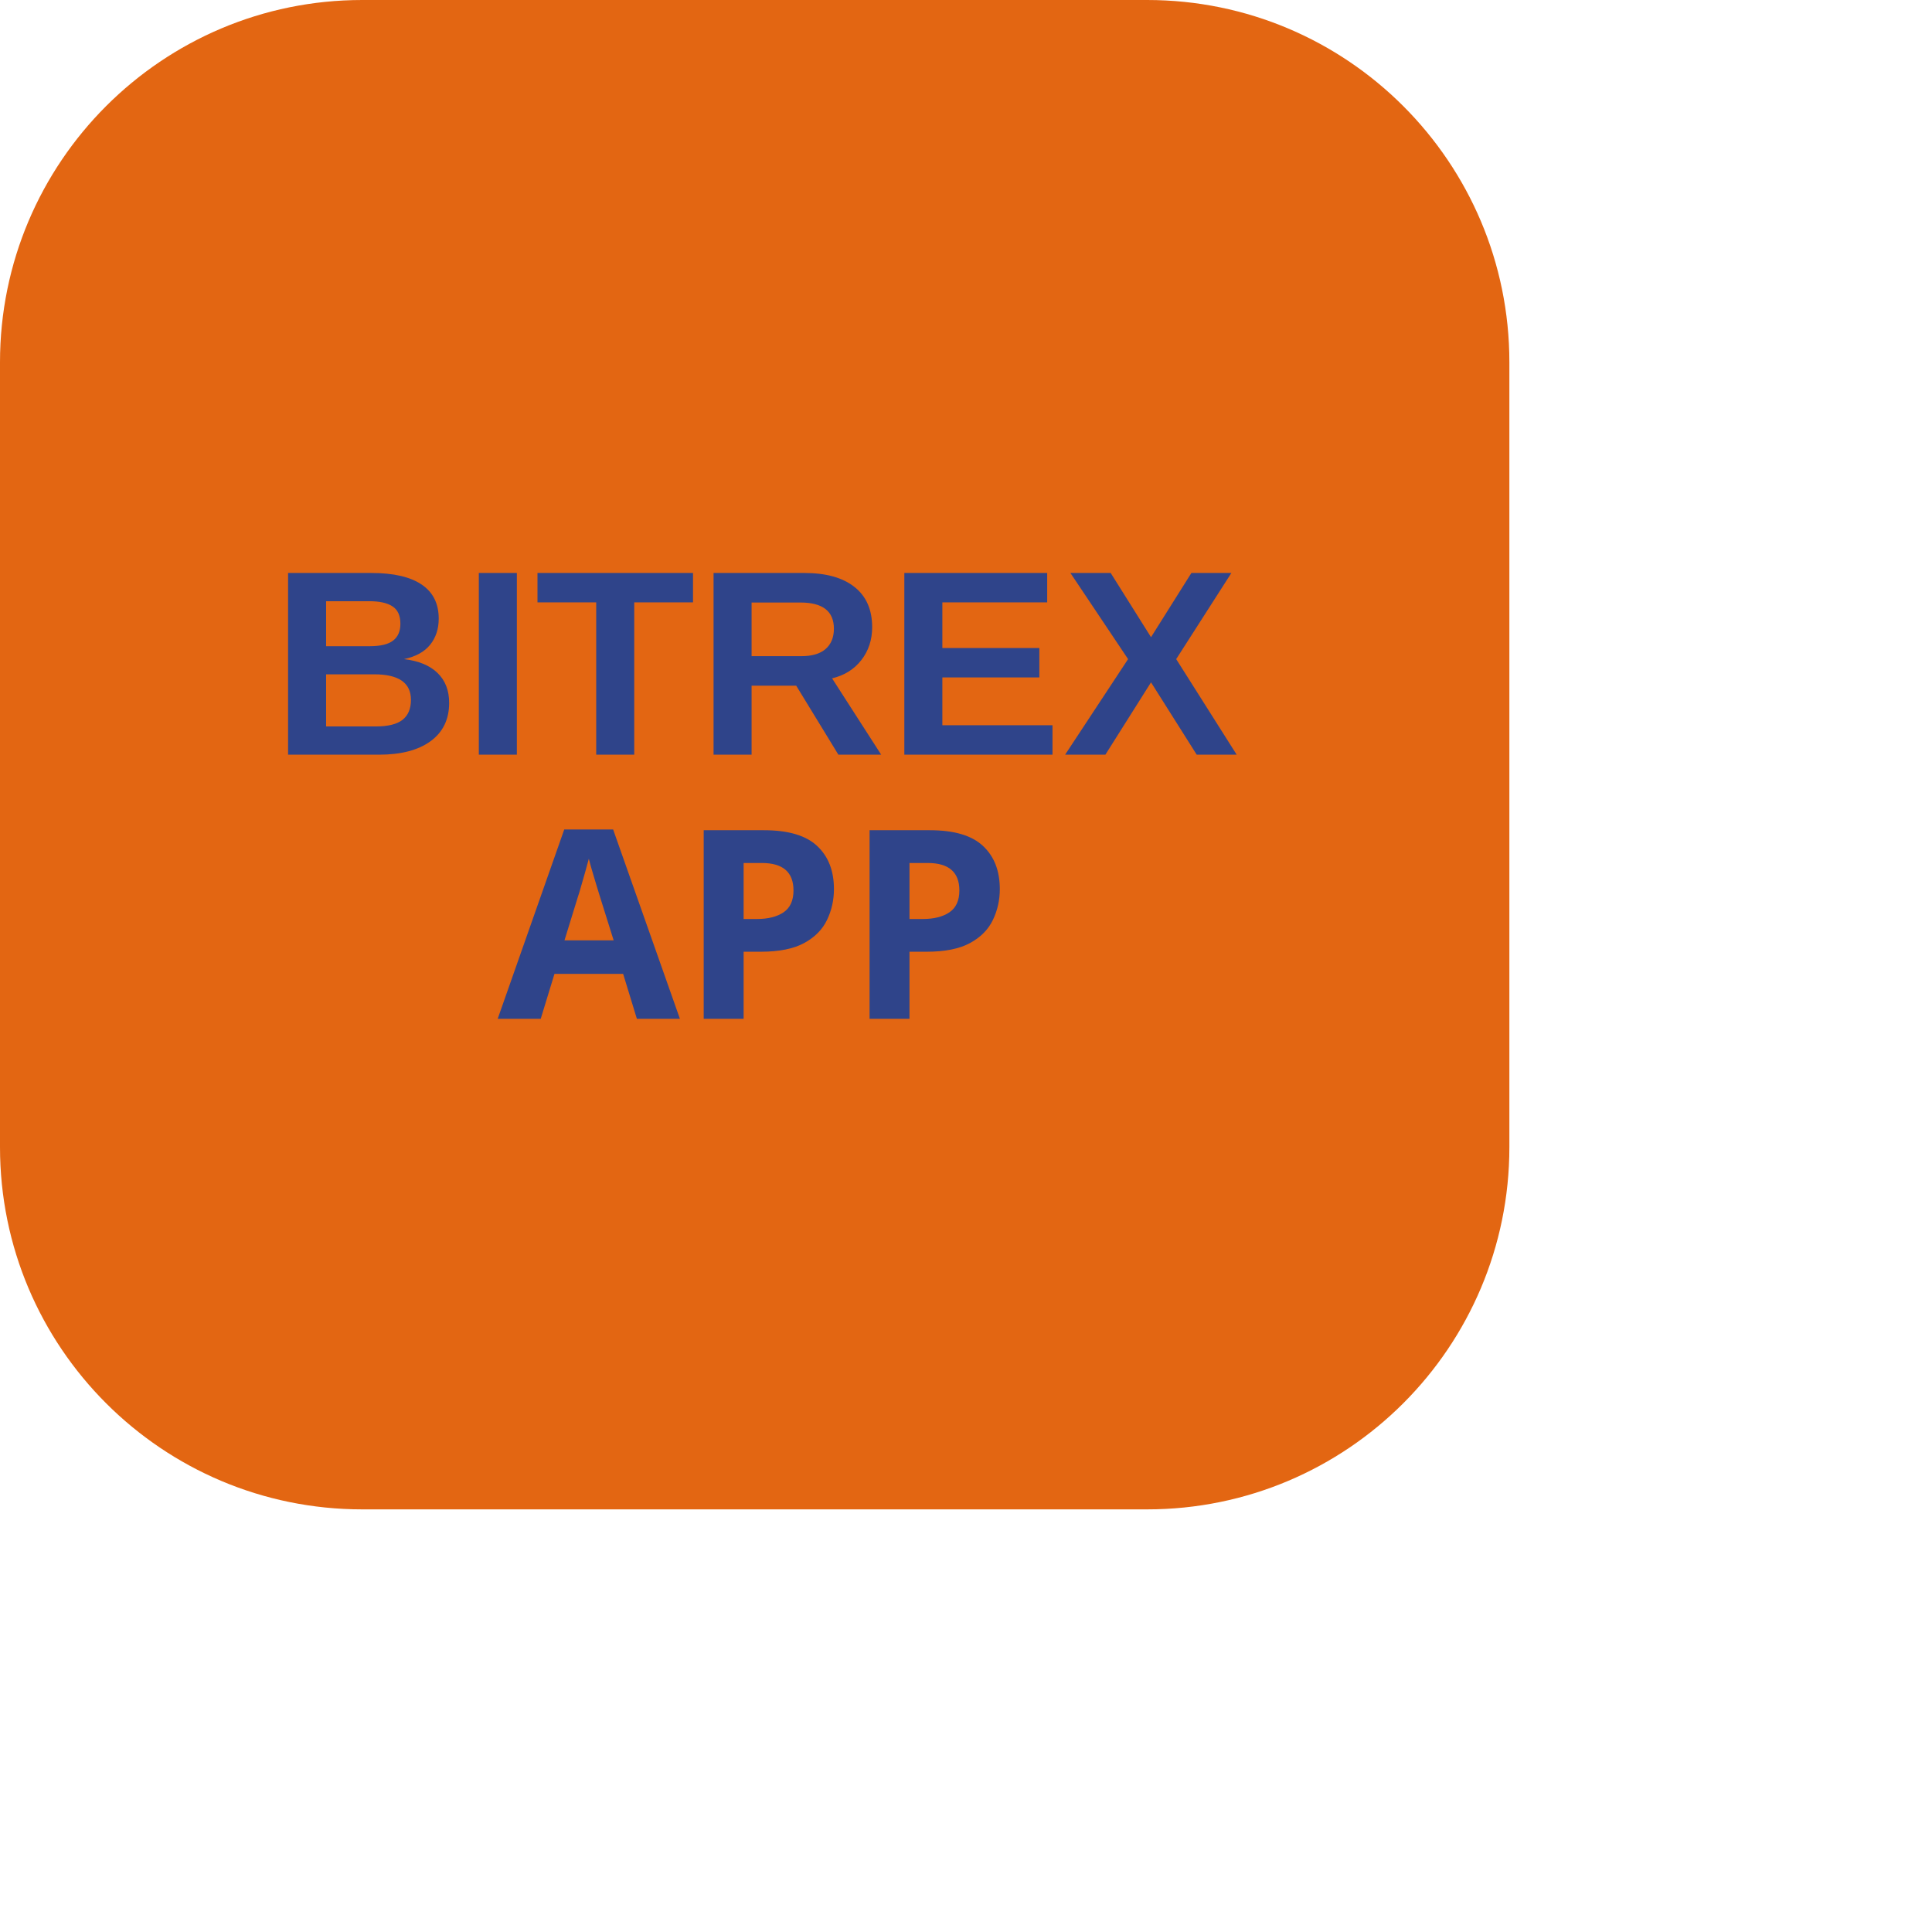
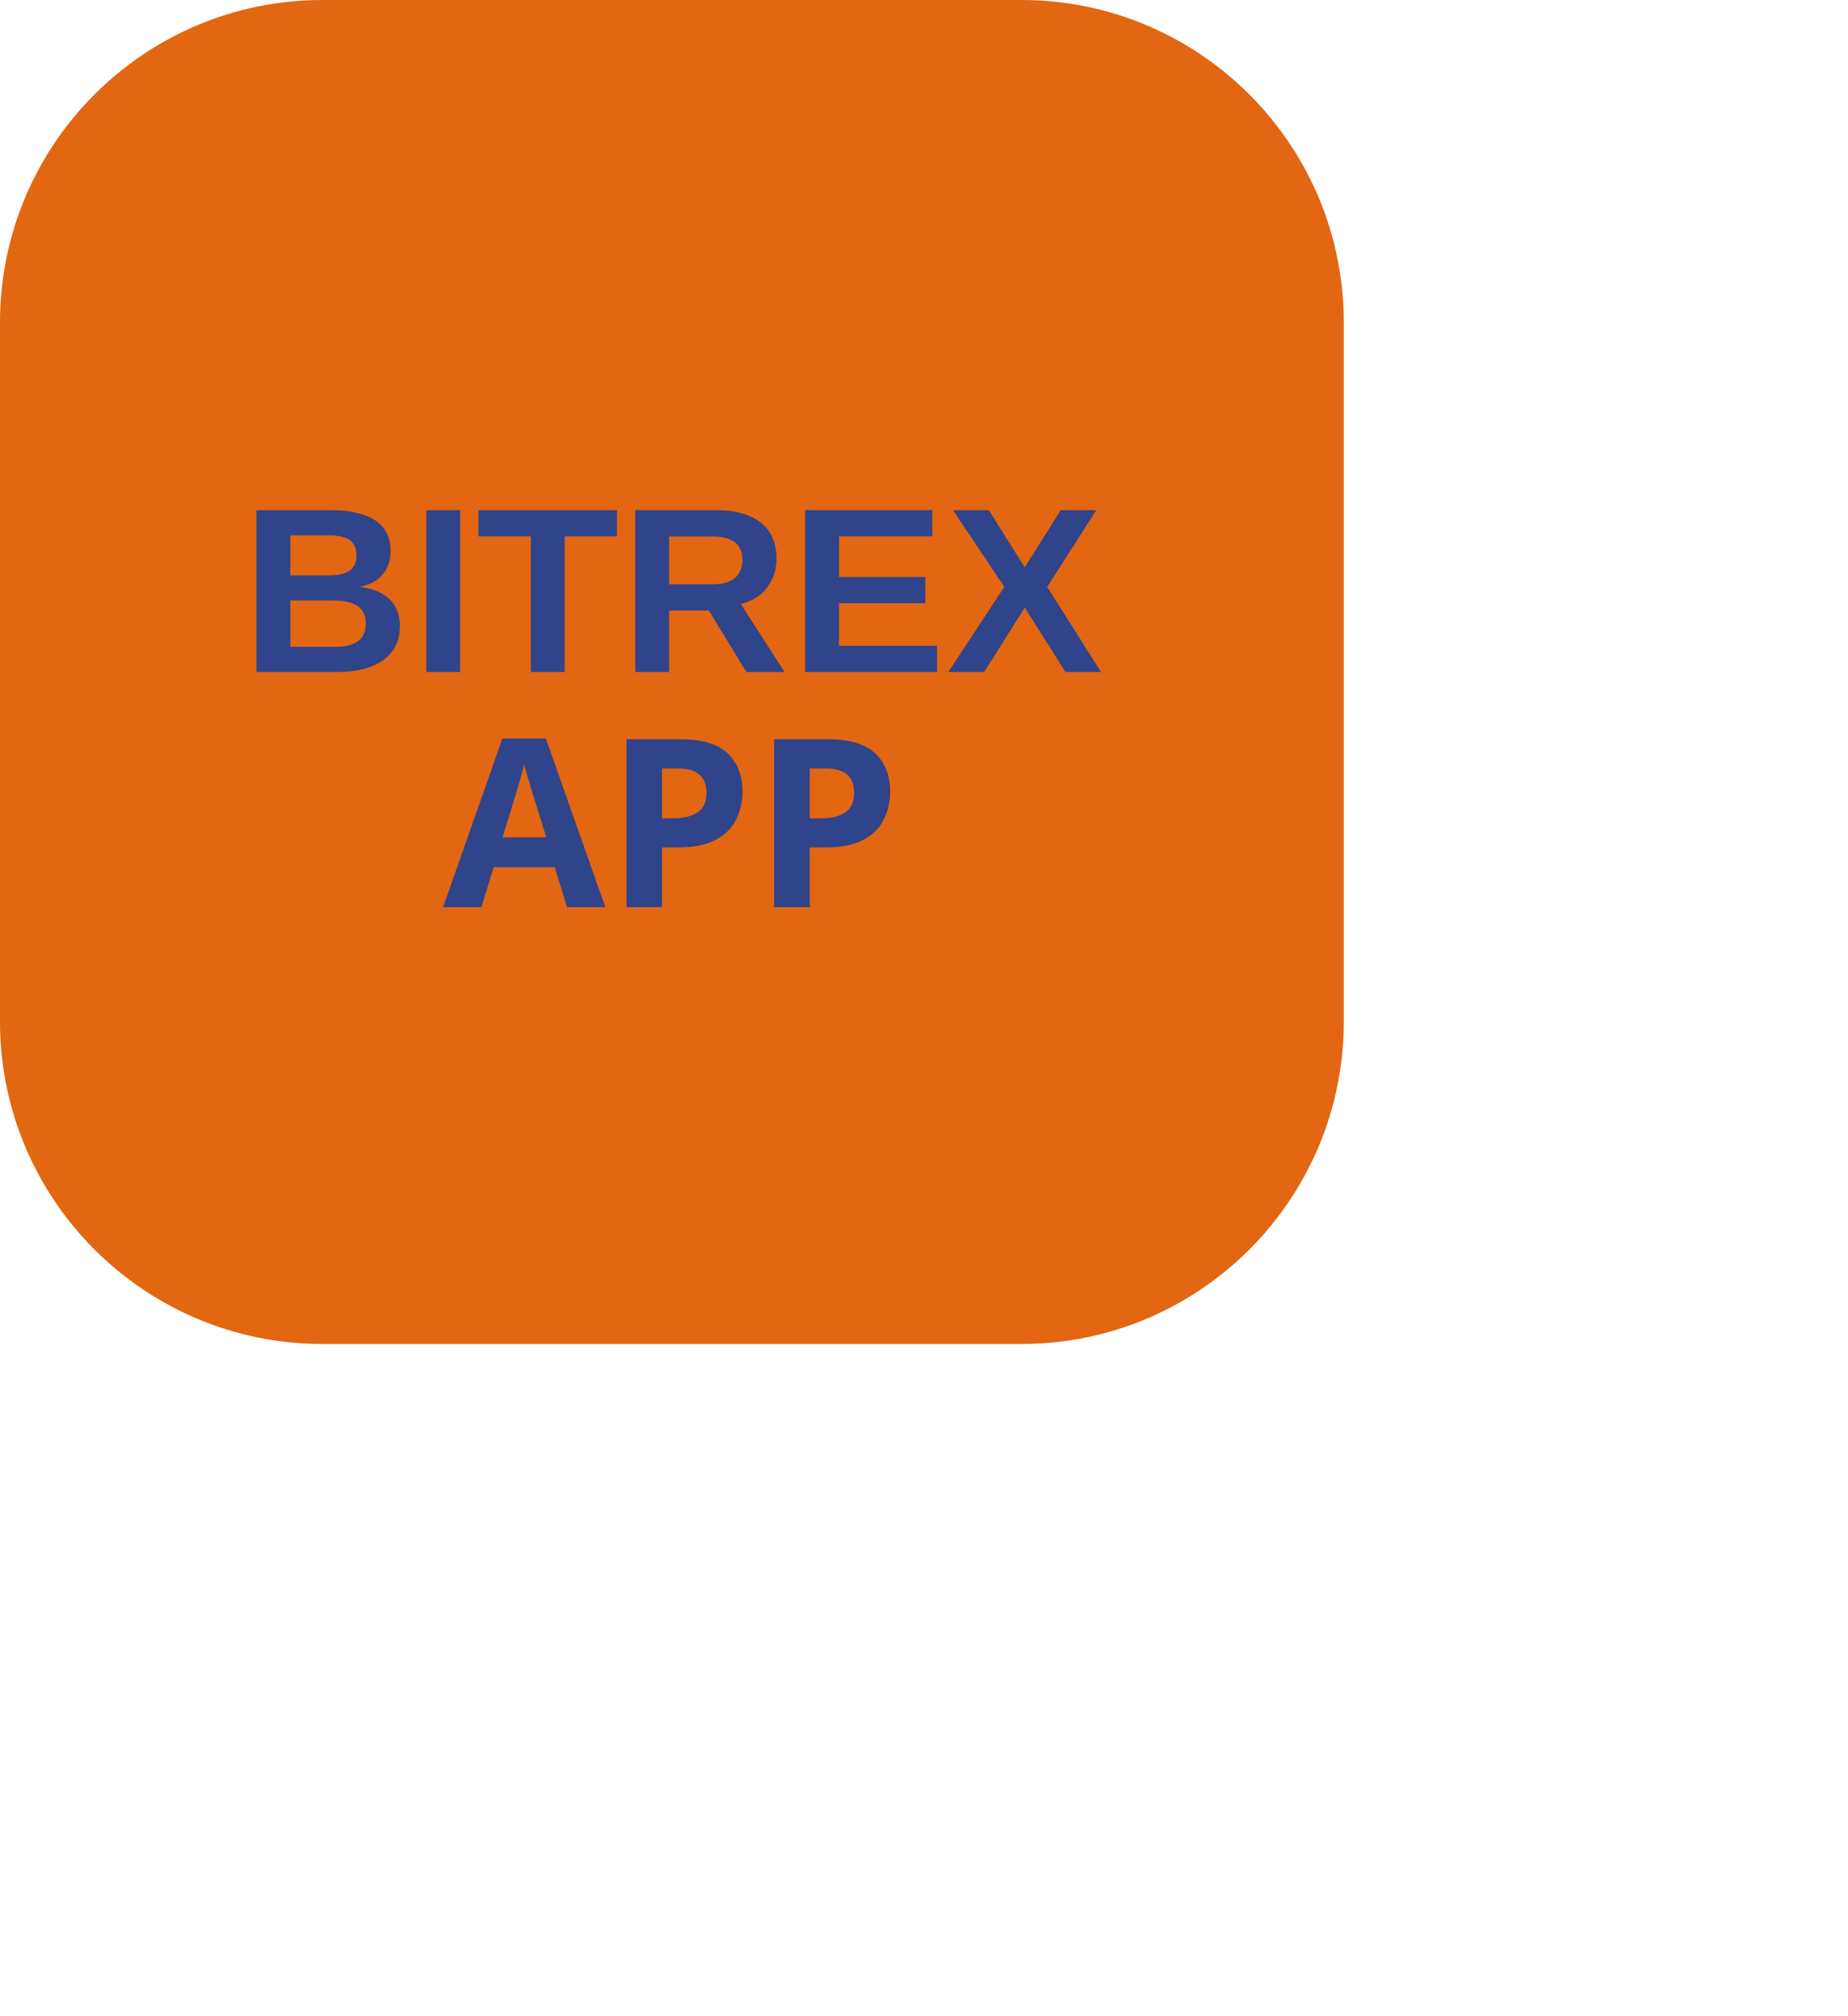
- <svg xmlns="http://www.w3.org/2000/svg" viewBox="0 0 512 512">
+ <svg xmlns="http://www.w3.org/2000/svg" viewBox="0 0 550 600">
  <rect width="400" height="400" rx="96" fill="#e36612" />
  <text x="200" y="200" text-anchor="middle" font-family="Arial, sans-serif" font-size="70" font-weight="900" fill="#2f448a">BITREX</text>
  <text x="200" y="270" text-anchor="middle" font-family="SimSun-ExtG" font-size="70" font-weight="900" fill="#2f448a">APP</text>
  <defs>
    <linearGradient id="a" x1="50" x2="232" y1="124" y2="166">
      <stop stop-color="#ff4b8a" />
      <stop offset=".55" stop-color="#26c6da" />
      <stop offset="1" stop-color="#22c55e" />
    </linearGradient>
  </defs>
</svg>
